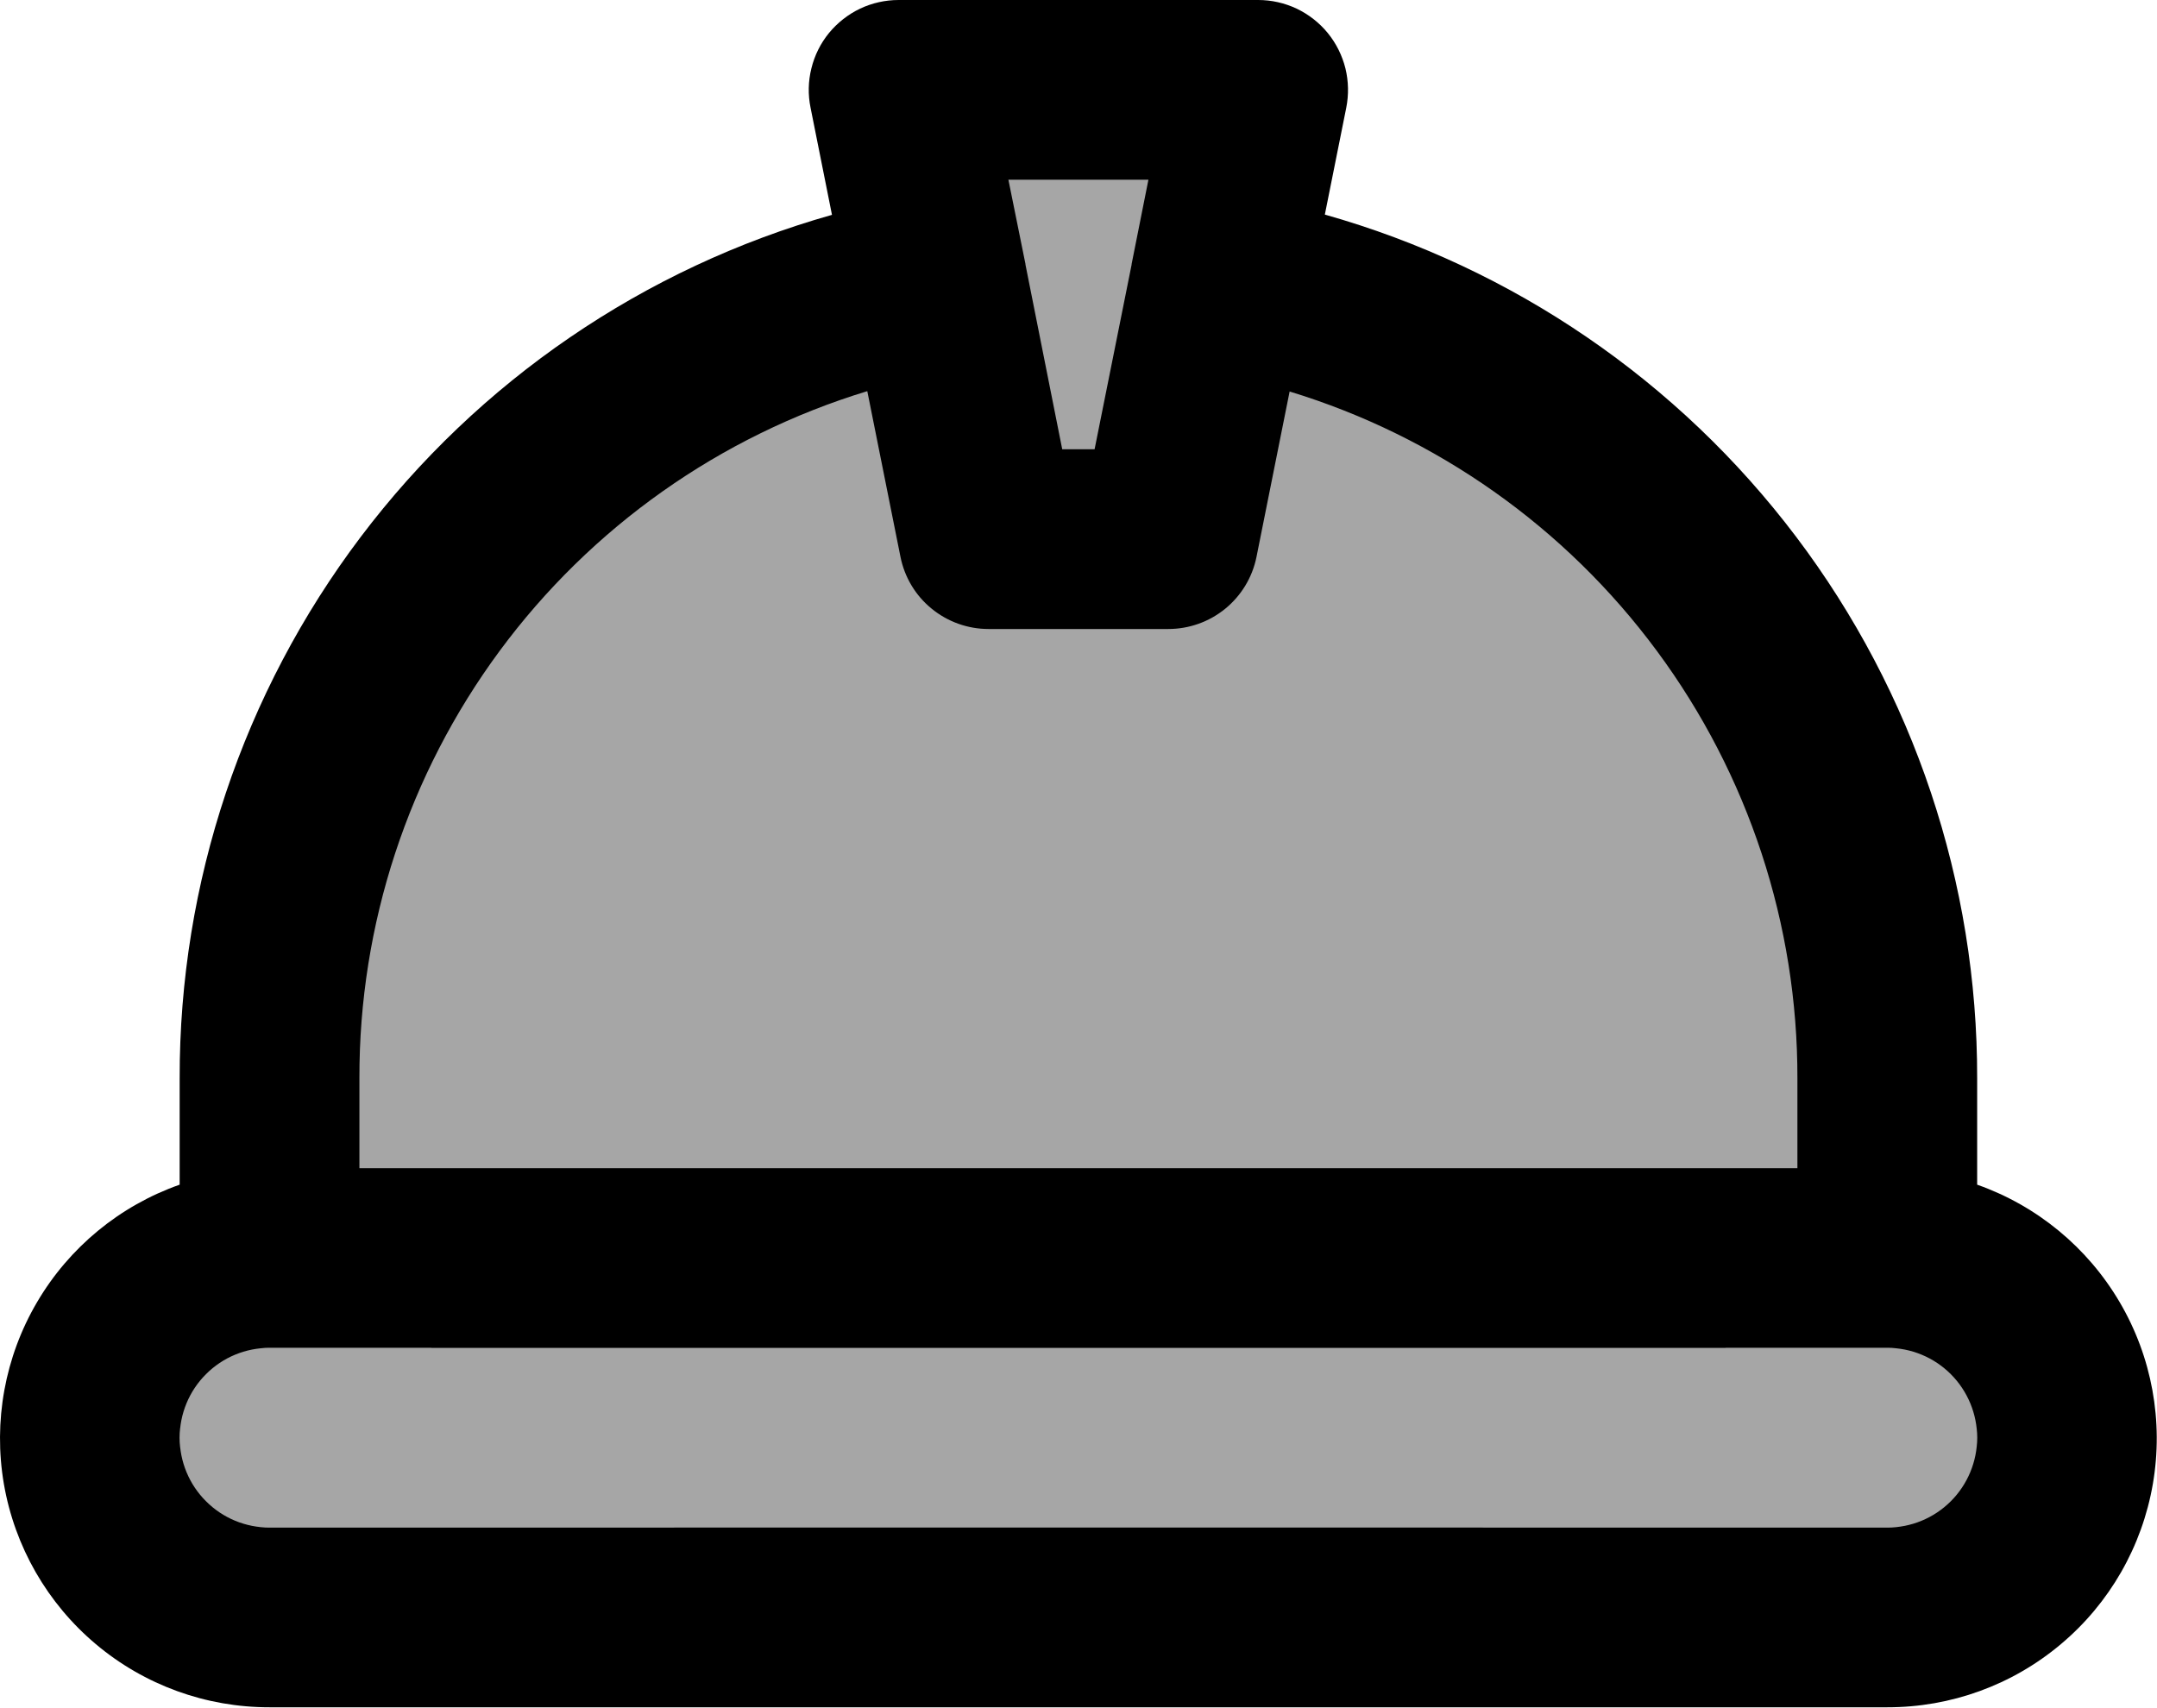
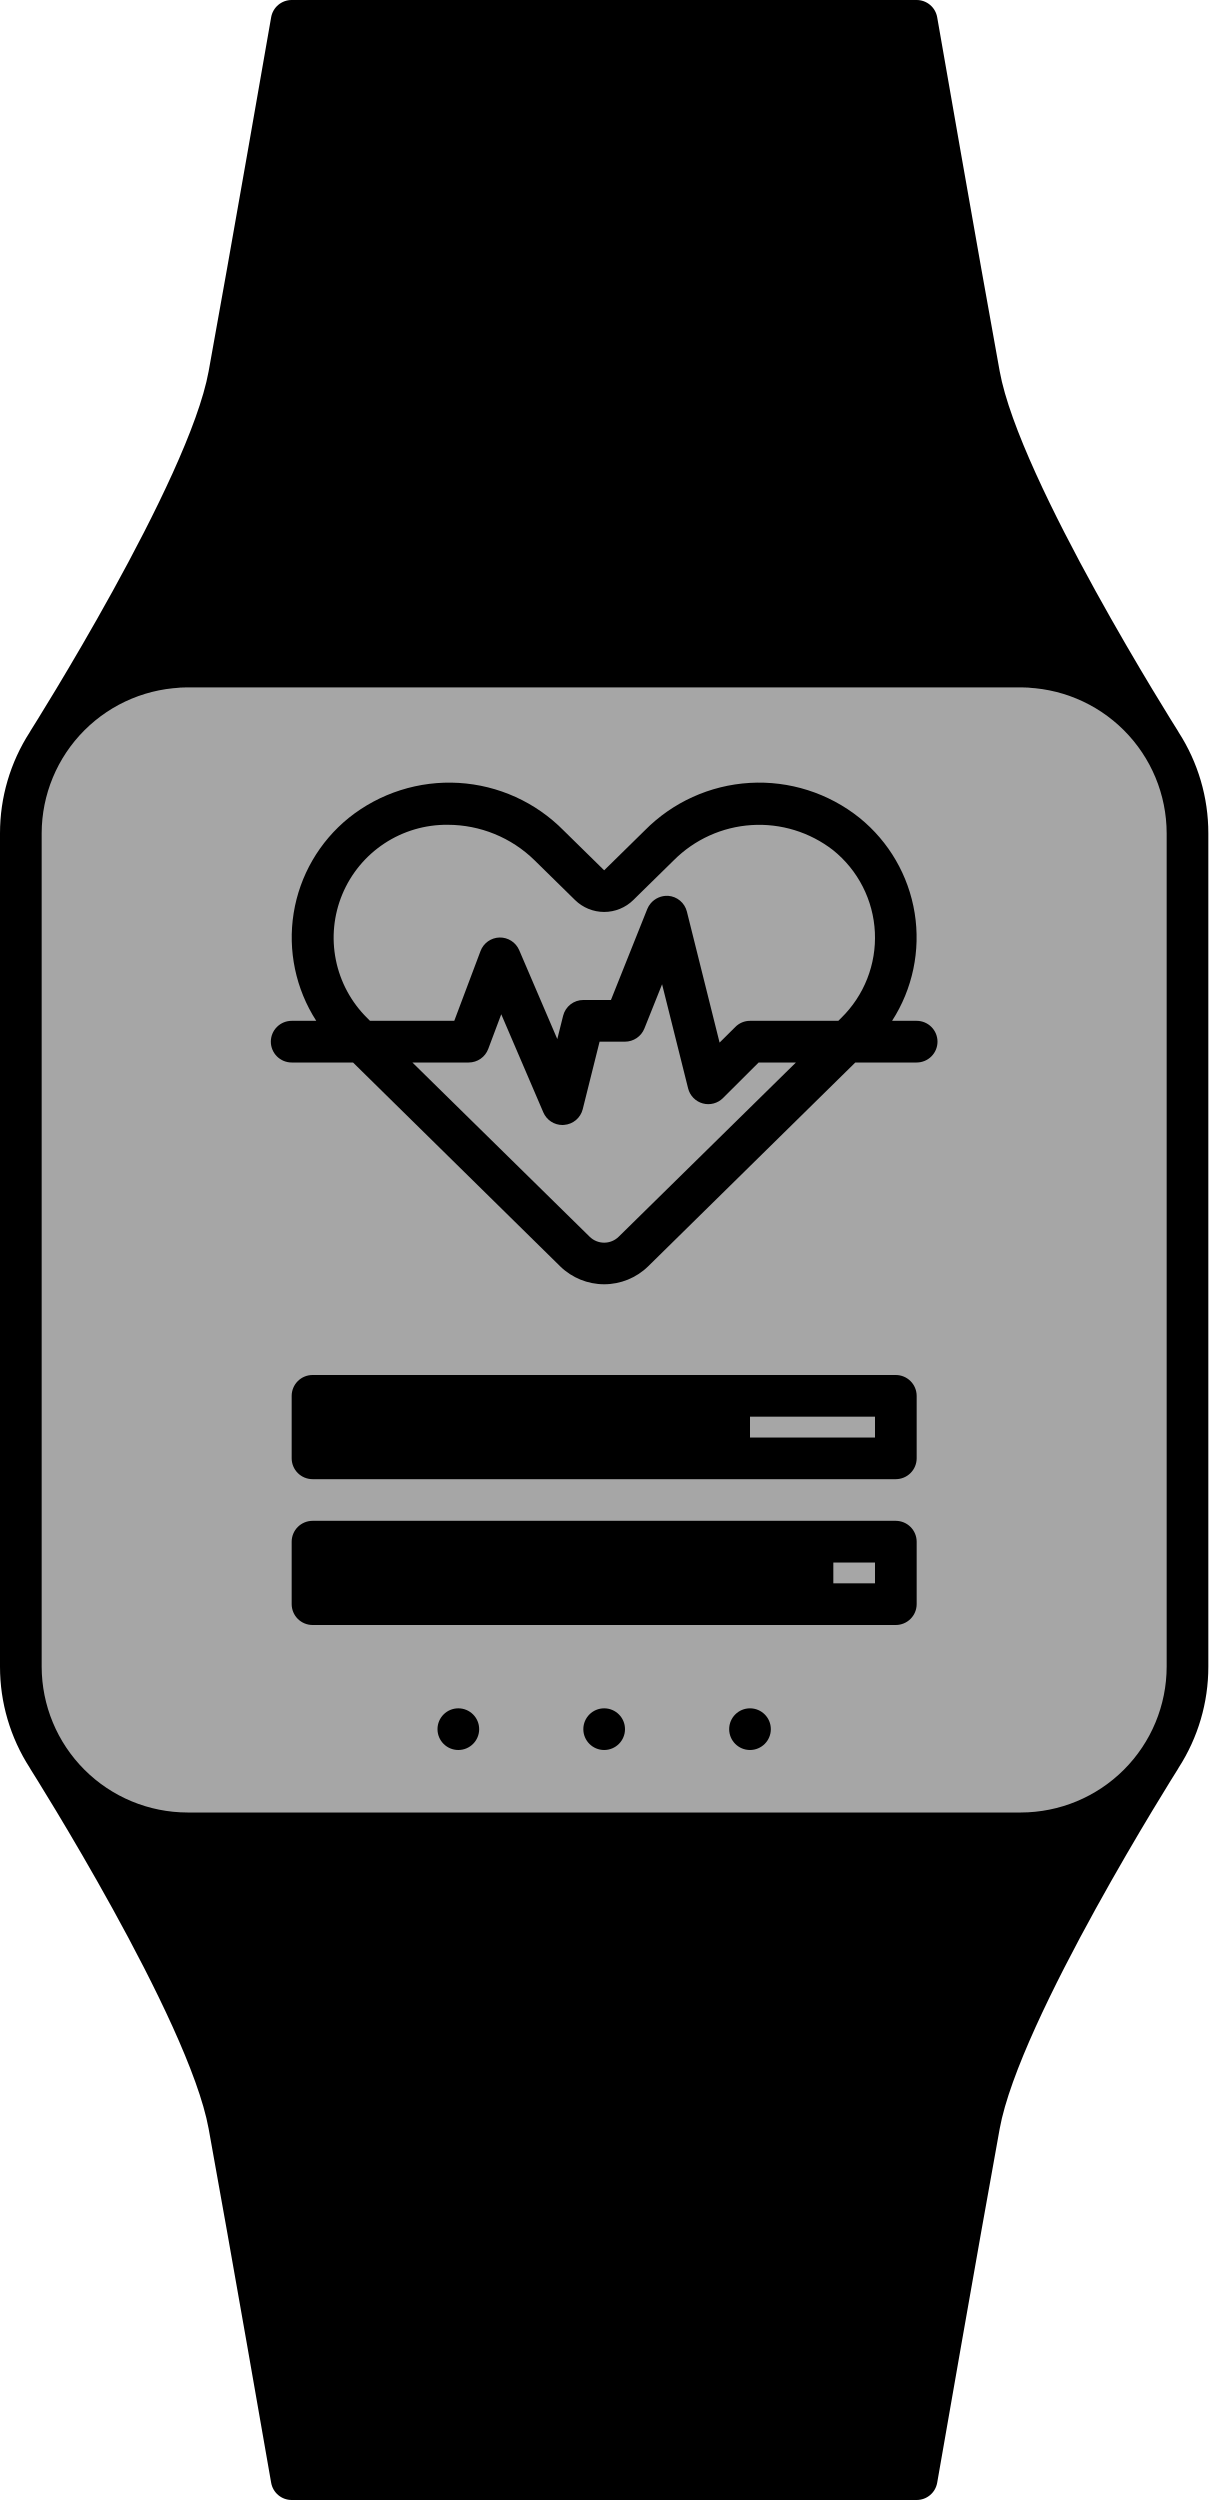
- <svg xmlns="http://www.w3.org/2000/svg" width="24" height="19" viewBox="0 0 24 19" fill="none">
-   <path d="M21 10.5C21 14.642 16.971 18 12 18C7.029 18 3 14.642 3 10.5C3 6.358 7.029 3 12 3C16.971 3 21 6.358 21 10.5Z" fill="#A6A6A6" />
-   <path d="M10 1H14V4H10V1Z" fill="#A6A6A6" />
-   <path d="M2 15H22V17H2V15Z" fill="#A6A6A6" />
-   <path d="M2.999 19H20.999C21.706 19.001 22.39 18.753 22.931 18.297C23.472 17.843 23.834 17.211 23.954 16.514C24.074 15.818 23.943 15.101 23.585 14.492C23.227 13.882 22.665 13.419 21.999 13.184V12C22.003 9.826 21.296 7.709 19.985 5.974C18.675 4.239 16.833 2.979 14.741 2.388L14.979 1.2C15.008 1.055 15.005 0.905 14.97 0.761C14.934 0.617 14.867 0.482 14.773 0.367C14.68 0.253 14.561 0.16 14.427 0.096C14.293 0.033 14.147 -3.0249e-05 13.999 2.08328e-08H9.999C9.85 -3.0249e-05 9.704 0.033 9.57 0.096C9.436 0.16 9.318 0.253 9.224 0.367C9.13 0.482 9.063 0.617 9.028 0.761C8.992 0.905 8.989 1.055 9.019 1.2L9.257 2.391C7.165 2.982 5.323 4.241 4.013 5.976C2.703 7.711 1.995 9.826 1.999 12V13.184C1.332 13.419 0.77 13.882 0.412 14.492C0.054 15.101 -0.076 15.818 0.043 16.514C0.163 17.211 0.526 17.843 1.066 18.297C1.607 18.753 2.292 19.001 2.999 19ZM12.778 2L12.591 2.939V2.945L12.179 5H11.819L11.41 2.945V2.939L11.22 2H12.778ZM3.999 12C3.995 10.288 4.543 8.62 5.56 7.243C6.578 5.865 8.012 4.852 9.65 4.353L10.019 6.196C10.064 6.423 10.186 6.627 10.365 6.773C10.544 6.92 10.768 7 10.999 7H12.999C13.229 7 13.453 6.921 13.632 6.775C13.811 6.629 13.934 6.426 13.98 6.2L14.349 4.357C15.986 4.856 17.419 5.869 18.436 7.245C19.454 8.621 20.002 10.289 19.999 12V13H3.999V12ZM2.999 15H20.999C21.264 15 21.518 15.105 21.706 15.293C21.893 15.48 21.999 15.735 21.999 16C21.999 16.265 21.893 16.52 21.706 16.707C21.518 16.895 21.264 17 20.999 17H2.999C2.733 17 2.479 16.895 2.292 16.707C2.104 16.52 1.999 16.265 1.999 16C1.999 15.735 2.104 15.48 2.292 15.293C2.479 15.105 2.733 15 2.999 15Z" fill="black" />
+ <svg xmlns="http://www.w3.org/2000/svg" width="116" height="240" viewBox="0 0 116 240" fill="none">
+   <path d="M2 75.5C2 72.272 8.32 66 12.5 66H105.5C109.68 66 113 74.272 113 77.5V166C113 169.034 96.68 179 92.5 179H21.5C17.32 179 2 169.228 2 166V75.5Z" fill="#A6A6A6" />
+   <path d="M113.15 70.3C113.12 70.25 113.1 70.2 113.07 70.16C112.92 69.92 97.88 46.14 95.97 35.64C93.99 24.78 90.01 1.89 89.97 1.66C89.89 1.196 89.648 0.774 89.288 0.471C88.927 0.167 88.471 0 88 0H28C27.529 0 27.073 0.167 26.712 0.471C26.352 0.774 26.11 1.196 26.03 1.66C25.99 1.89 22.01 24.78 20.03 35.64C18.12 46.13 3.08 69.92 2.93 70.16C2.9 70.2 2.88 70.25 2.85 70.3C0.987 73.192 -0.003 76.56 5.33858e-06 80V160C-0.003 163.44 0.987 166.808 2.85 169.7C2.88 169.75 2.9 169.8 2.93 169.84C3.08 170.08 18.12 193.86 20.03 204.36C22.01 215.22 25.99 238.11 26.03 238.34C26.11 238.804 26.352 239.226 26.712 239.529C27.073 239.833 27.529 240 28 240H88C88.471 240 88.927 239.833 89.288 239.529C89.648 239.226 89.89 238.804 89.97 238.34C90.01 238.11 93.99 215.22 95.97 204.36C97.88 193.87 112.92 170.08 113.07 169.84C113.1 169.8 113.12 169.75 113.15 169.7C115.013 166.808 116.003 163.44 116 160V80C116.003 76.56 115.013 73.192 113.15 70.3ZM18 174C14.289 173.995 10.73 172.518 8.106 169.894C5.482 167.27 4.005 163.711 4 160V80C4.005 76.288 5.482 72.731 8.106 70.106C10.73 67.482 14.289 66.005 18 66H98C101.711 66.005 105.27 67.482 107.894 70.106C110.518 72.731 111.995 76.288 112 80V160C111.995 163.711 110.518 167.27 107.894 169.894C105.27 172.518 101.711 173.995 98 174H18Z" fill="black" />
+   <path d="M88 98H85.64C87.613 94.937 88.385 91.253 87.808 87.655C87.23 84.058 85.343 80.801 82.51 78.51C79.531 76.127 75.774 74.933 71.966 75.159C68.157 75.384 64.568 77.013 61.89 79.73L58 83.55L54.11 79.73C51.432 77.013 47.843 75.384 44.034 75.159C40.226 74.934 36.469 76.128 33.49 78.51C30.657 80.801 28.77 84.058 28.192 87.655C27.615 91.253 28.387 94.937 30.36 98H28C27.47 98 26.961 98.211 26.586 98.586C26.211 98.961 26 99.469 26 100C26 100.53 26.211 101.039 26.586 101.414C26.961 101.789 27.47 102 28 102H33.89L53.79 121.58C54.917 122.676 56.428 123.29 58 123.29C59.572 123.29 61.083 122.676 62.21 121.58L82.11 102H88C88.53 102 89.039 101.789 89.414 101.414C89.789 101.039 90 100.53 90 100C90 99.469 89.789 98.961 89.414 98.586C89.039 98.211 88.53 98 88 98ZM35.25 97.73C33.714 96.212 32.667 94.271 32.242 92.154C31.816 90.038 32.033 87.843 32.863 85.85C33.694 83.857 35.1 82.157 36.903 80.969C38.705 79.781 40.821 79.158 42.98 79.18C46.094 79.181 49.084 80.401 51.31 82.58L55.2 86.4C55.947 87.135 56.952 87.547 58 87.547C59.048 87.547 60.053 87.135 60.8 86.4L61.48 85.73L64.69 82.58C66.682 80.585 69.333 79.385 72.147 79.207C74.96 79.028 77.742 79.883 79.97 81.61C81.16 82.565 82.133 83.761 82.826 85.121C83.518 86.48 83.915 87.971 83.988 89.494C84.062 91.018 83.811 92.54 83.253 93.96C82.695 95.379 81.842 96.665 80.75 97.73L80.48 98H72C71.737 97.999 71.478 98.051 71.235 98.152C70.993 98.254 70.774 98.402 70.59 98.59L69.08 100.09L65.94 87.51C65.838 87.1 65.608 86.734 65.285 86.463C64.962 86.192 64.561 86.029 64.14 86C63.822 85.983 63.505 86.04 63.214 86.167C62.922 86.293 62.664 86.486 62.46 86.73C62.327 86.889 62.219 87.068 62.14 87.26L58.65 96H56C55.554 95.998 55.121 96.146 54.769 96.42C54.418 96.694 54.168 97.077 54.06 97.51L53.5 99.75L49.84 91.21C49.682 90.843 49.418 90.532 49.082 90.317C48.746 90.102 48.354 89.992 47.955 90.001C47.556 90.011 47.169 90.14 46.843 90.371C46.518 90.603 46.27 90.926 46.13 91.3L43.61 98H35.52L35.25 97.73ZM59.4 118.72C59.028 119.09 58.525 119.297 58 119.297C57.475 119.297 56.972 119.09 56.6 118.72L39.59 102H45C45.407 101.999 45.804 101.874 46.138 101.642C46.472 101.41 46.728 101.081 46.87 100.7L48.12 97.37L52.16 106.79C52.315 107.15 52.571 107.456 52.898 107.671C53.225 107.886 53.608 108 54 108C54.053 108.002 54.107 107.998 54.16 107.99C54.576 107.958 54.972 107.796 55.292 107.527C55.611 107.257 55.838 106.895 55.94 106.49L57.56 100H60C60.4 99.999 60.791 99.879 61.123 99.654C61.454 99.43 61.711 99.111 61.86 98.74L63.56 94.49L66.06 104.49C66.146 104.833 66.321 105.147 66.568 105.4C66.816 105.652 67.125 105.835 67.466 105.928C67.807 106.022 68.167 106.023 68.508 105.932C68.85 105.841 69.161 105.661 69.41 105.41L72.83 102H76.41L59.4 118.72Z" fill="black" />
+   <path d="M86 146H30C29.47 146.002 28.962 146.213 28.587 146.588C28.213 146.962 28.002 147.47 28 148V154C28.002 154.53 28.213 155.038 28.587 155.412C28.962 155.787 29.47 155.998 30 156H86C86.53 155.998 87.038 155.787 87.412 155.412C87.787 155.038 87.998 154.53 88 154V148C87.998 147.47 87.787 146.962 87.412 146.588C87.038 146.213 86.53 146.002 86 146ZM84 152H80V150H84V152Z" fill="black" />
+   <path d="M86 132H30C29.47 132.002 28.962 132.213 28.587 132.588C28.213 132.962 28.002 133.47 28 134V140C28.002 140.53 28.213 141.038 28.587 141.412C28.962 141.787 29.47 141.998 30 142H86C86.53 141.998 87.038 141.787 87.412 141.412C87.787 141.038 87.998 140.53 88 140V134C87.998 133.47 87.787 132.962 87.412 132.588C87.038 132.213 86.53 132.002 86 132ZM84 138H72V136H84V138Z" fill="black" />
+   <path d="M72 168C73.105 168 74 167.105 74 166C74 164.895 73.105 164 72 164C70.895 164 70 164.895 70 166C70 167.105 70.895 168 72 168Z" fill="black" />
+   <path d="M58 168C59.105 168 60 167.105 60 166C60 164.895 59.105 164 58 164C56.895 164 56 164.895 56 166C56 167.105 56.895 168 58 168Z" fill="black" />
+   <path d="M44 168C45.105 168 46 167.105 46 166C46 164.895 45.105 164 44 164C42.895 164 42 164.895 42 166C42 167.105 42.895 168 44 168Z" fill="black" />
</svg>
